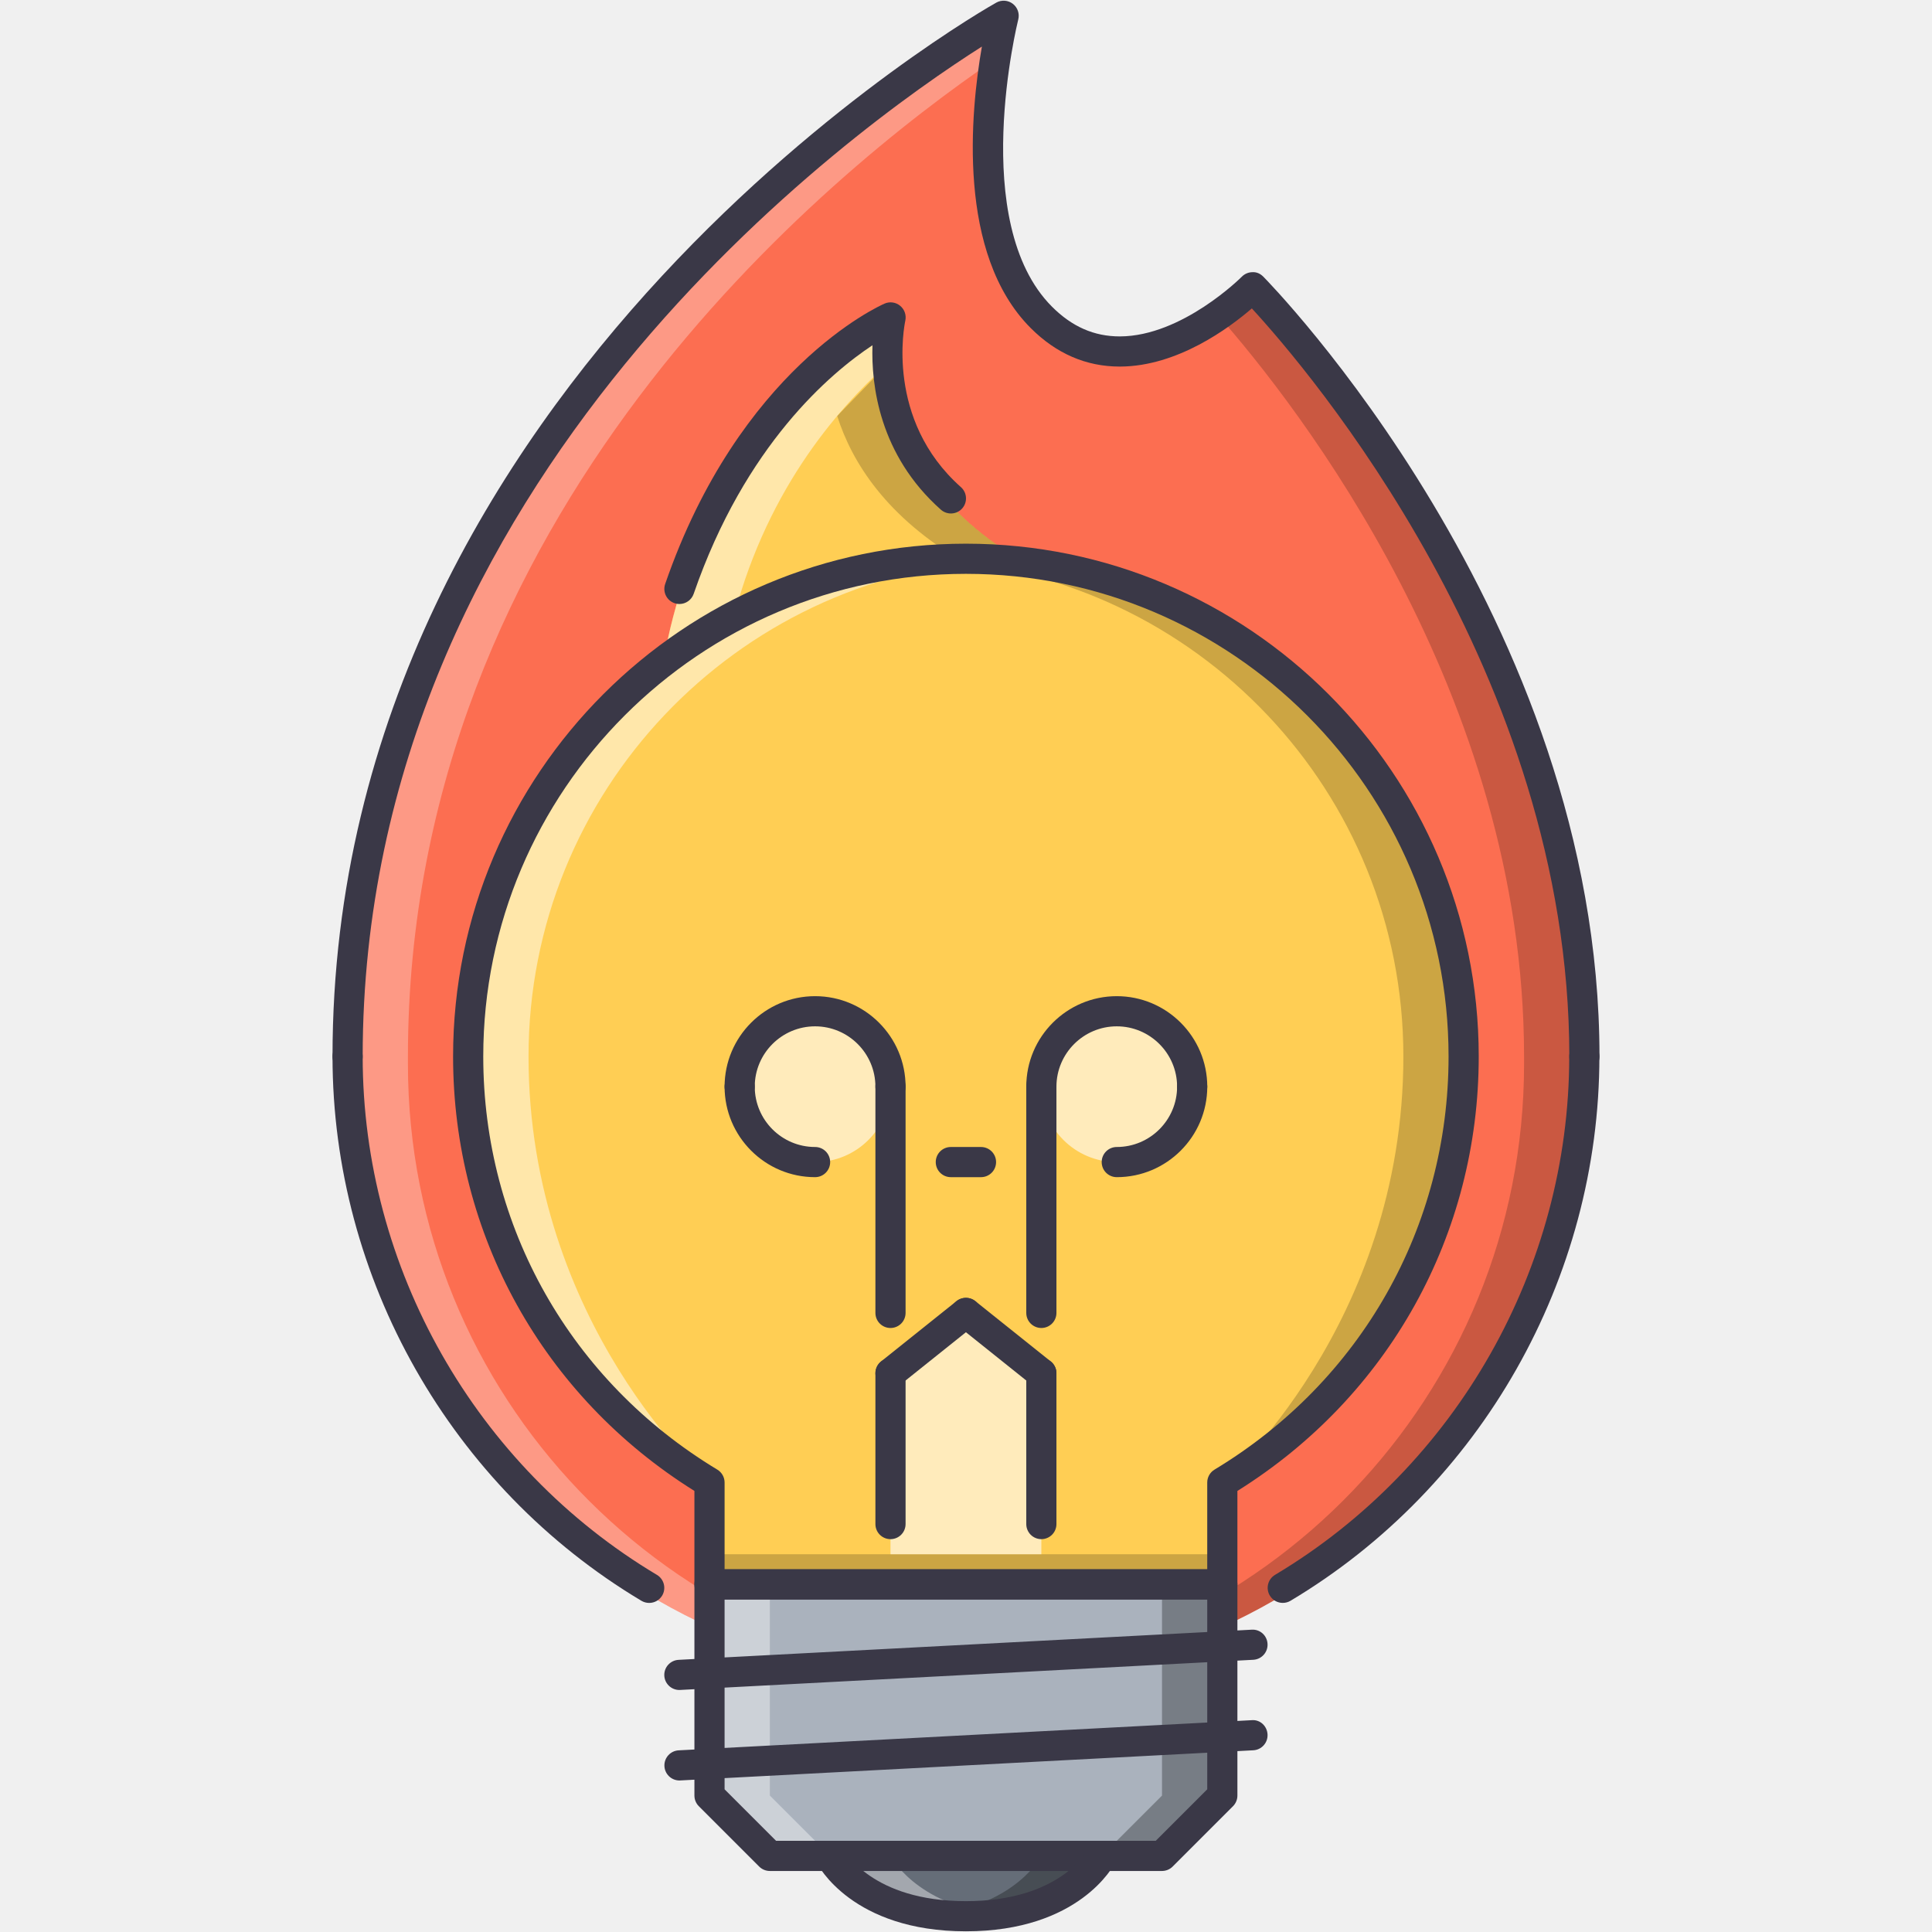
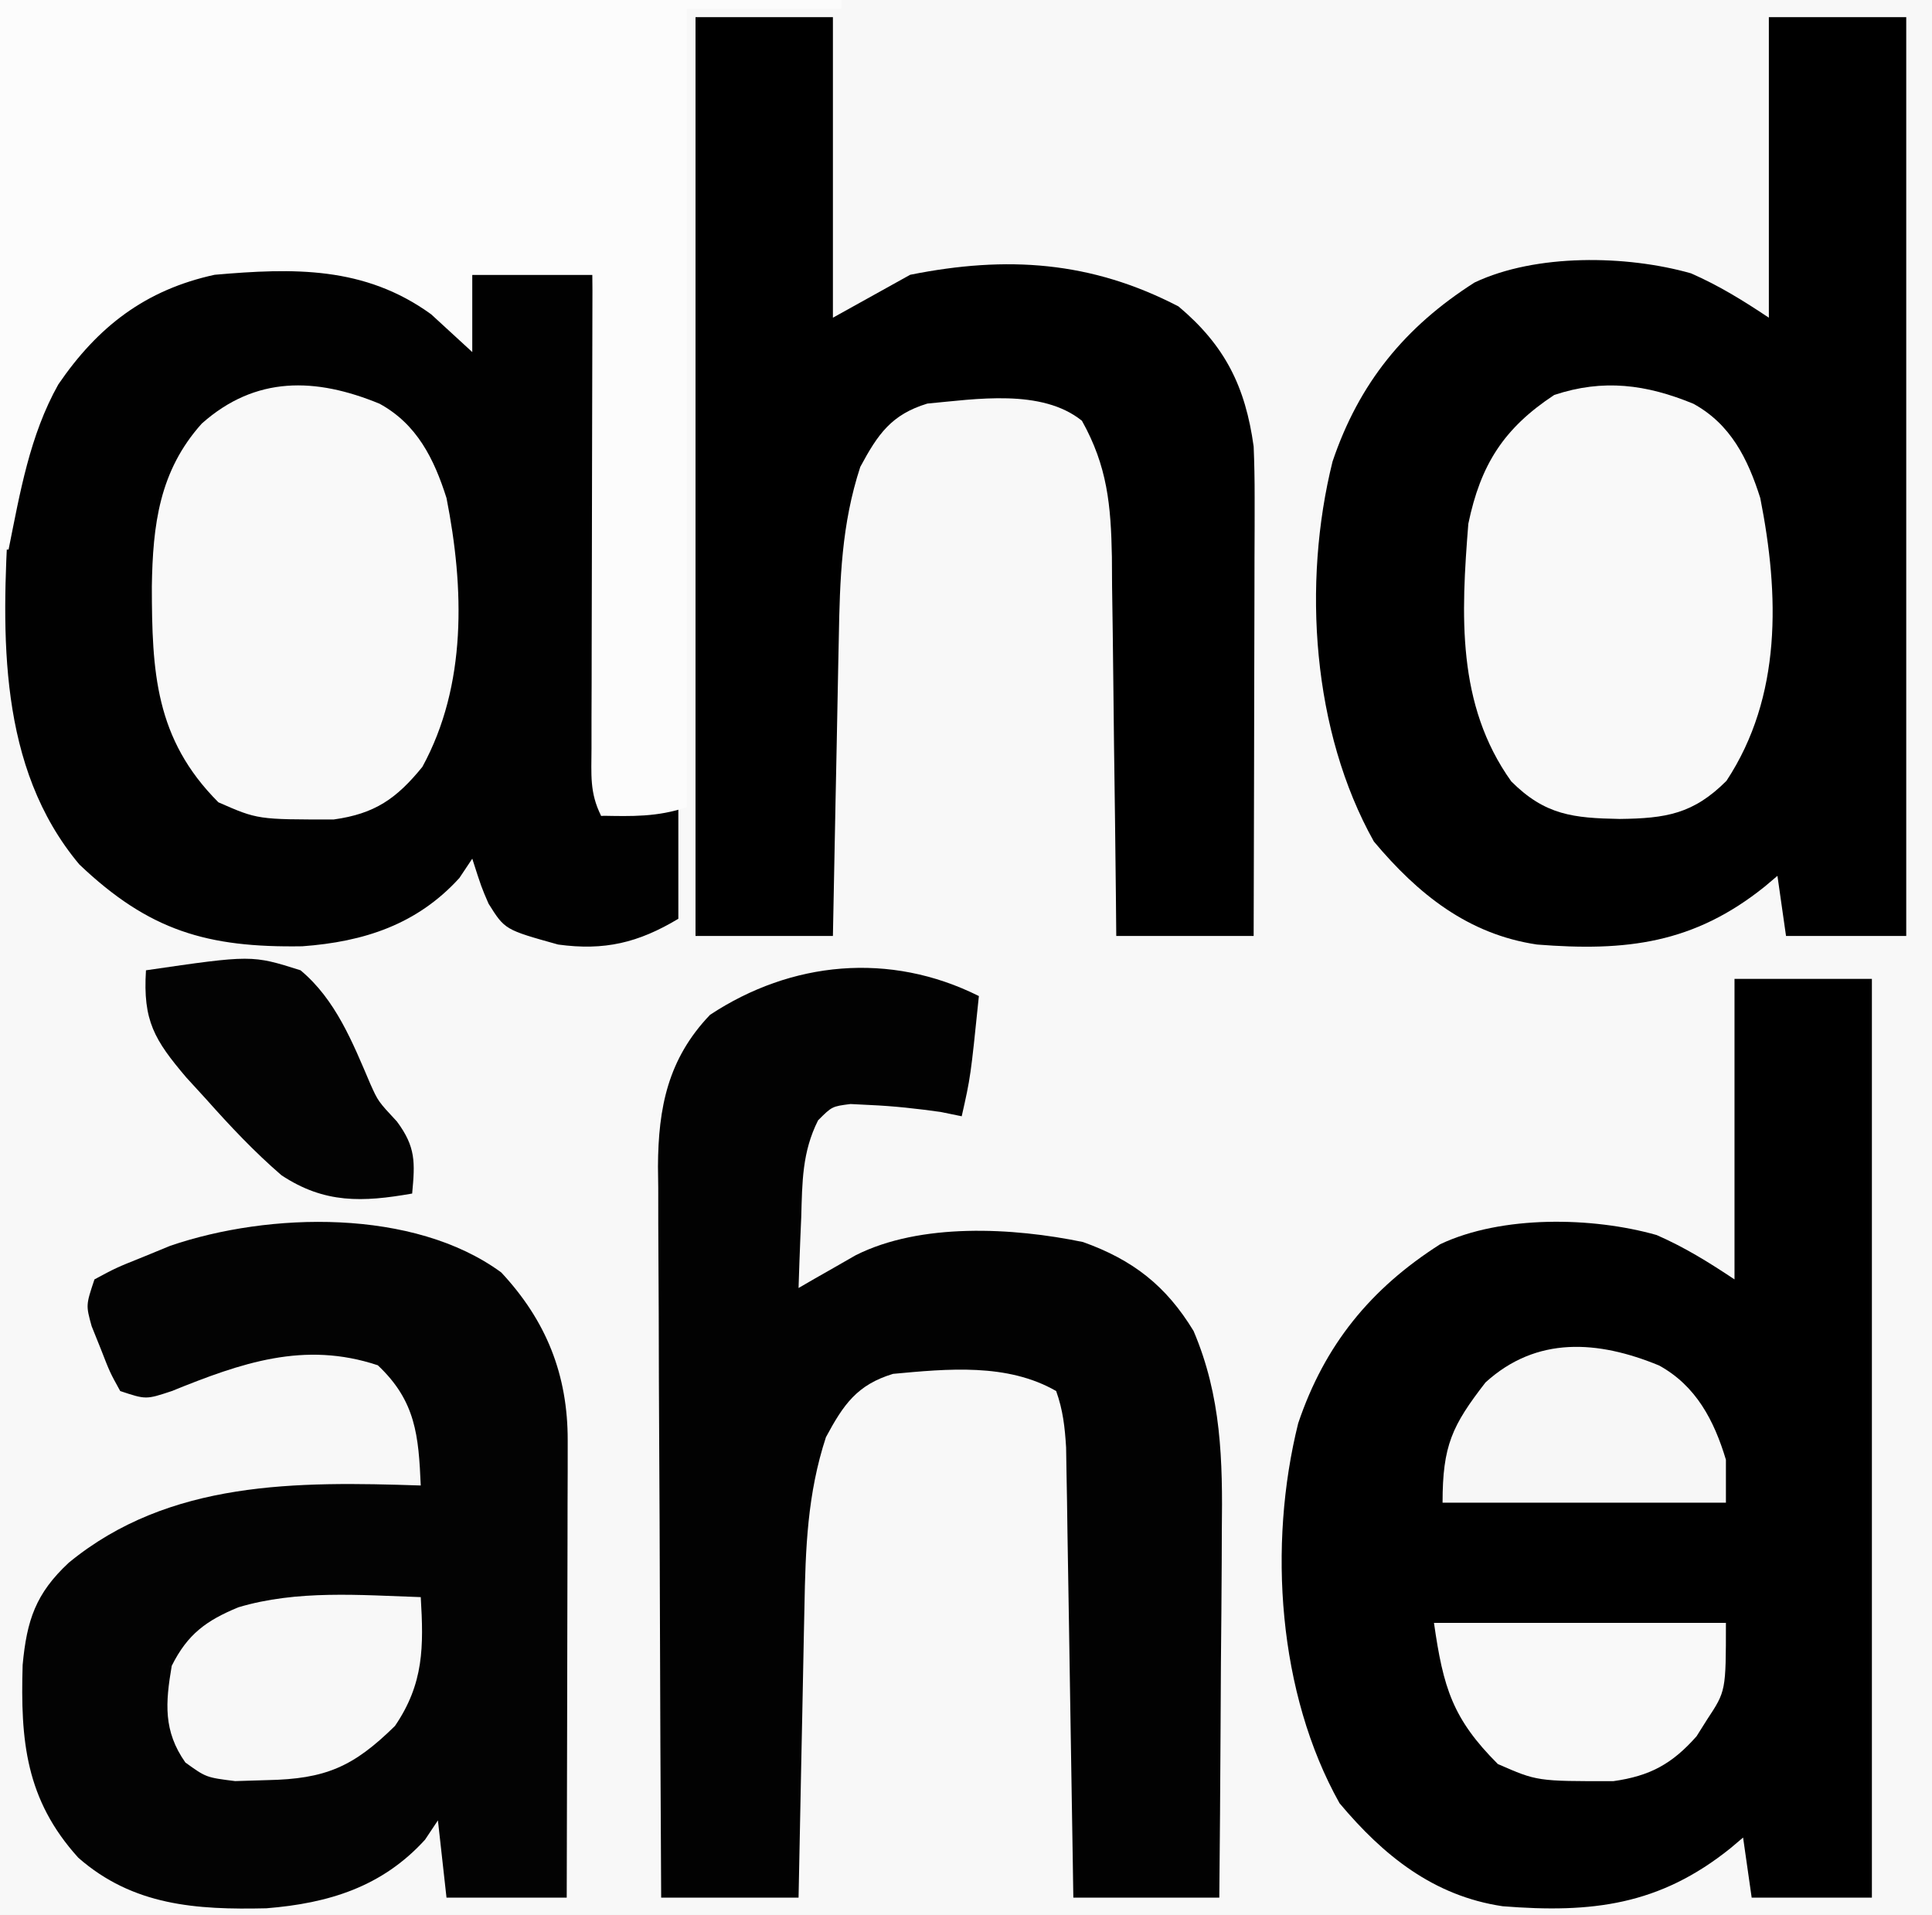
- <svg xmlns="http://www.w3.org/2000/svg" t="1712380579818" class="icon" viewBox="0 0 1024 1024" version="1.1" p-id="2003" width="128" height="128">
-   <path d="M663.89 152.256s-63.456 64.454-111.92 15.988S531.956 8.36 531.956 8.36s-347.72 191.864-347.72 551.606v3.998c0 181.028 146.738 327.766 327.766 327.766 181.026 0 327.766-146.738 327.766-327.766v-3.998c-0.002-231.836-175.878-407.71-175.878-407.71z" fill="#FC6E51" p-id="2004" />
-   <path d="M663.89 152.256s-7.12 7.152-18.284 14.88c41.298 46.888 162.18 200.56 162.18 392.828v3.998c0 175.626-138.228 318.568-311.776 326.956 5.34 0.264 10.586 0.81 15.988 0.81 181.026 0 327.766-146.738 327.766-327.766v-3.998c0.002-231.834-175.874-407.708-175.874-407.708z" opacity=".2" p-id="2005" />
-   <path d="M216.21 563.962v-3.998c0-287.668 222.202-467.852 311.292-528.56 2.17-13.926 4.452-23.046 4.452-23.046s-347.72 191.864-347.72 551.606v3.998c0 181.028 146.738 327.766 327.766 327.766 5.402 0 10.648-0.546 15.988-0.81-173.548-8.386-311.778-151.33-311.778-326.956z" fill="#FFFFFF" opacity=".3" p-id="2006" />
-   <path d="M647.872 951.686l-31.978 31.978H408.042l-31.978-31.978v-111.92h271.808z" fill="#AAB2BD" p-id="2007" />
-   <path d="M408.042 839.766h-31.978v111.92l31.978 31.978h31.978l-31.978-31.978z" fill="#FFFFFF" opacity=".4" p-id="2008" />
-   <path d="M615.894 839.766h31.978v111.92l-31.978 31.978h-31.978l31.978-31.978z" opacity=".3" p-id="2009" />
-   <path d="M775.78 559.964c0-145.708-118.118-263.81-263.81-263.81s-263.812 118.104-263.812 263.81c0 95.916 51.354 179.624 127.908 225.792v54.008h271.806v-54.008c76.554-46.168 127.908-129.876 127.908-225.792z" fill="#FFCE54" p-id="2010" />
-   <path d="M511.968 296.154c5.402 0 10.696 0.438 16.004 0.812-138.214 8.306-247.838 122.694-247.838 263 0 142.32 95.93 225.792 95.93 225.792-76.554-46.17-127.908-129.876-127.908-225.792 0-145.708 118.12-263.812 263.812-263.812z" fill="#FFFFFF" opacity=".5" p-id="2011" />
-   <path d="M511.984 296.154c-5.402 0-10.696 0.438-16.004 0.812 138.212 8.306 247.838 122.694 247.838 263 0 142.32-95.932 225.792-95.932 225.792 76.554-46.17 127.908-129.876 127.908-225.792 0-145.708-118.116-263.812-263.81-263.812z" opacity=".2" p-id="2012" />
-   <path d="M440.02 983.664s15.988 31.976 71.95 31.976c55.958 0 71.948-31.976 71.948-31.976H440.02z" fill="#656D78" p-id="2013" />
-   <path d="M471.996 983.664H440.02s15.988 31.976 71.95 31.976c5.776 0 11.04-0.406 15.988-1.016-43-5.308-55.962-30.96-55.962-30.96z" fill="#FFFFFF" opacity=".4" p-id="2014" />
-   <path d="M551.94 983.664h31.976s-15.988 31.976-71.948 31.976c-5.778 0-11.04-0.406-15.988-1.016 43-5.308 55.96-30.96 55.96-30.96z" opacity=".3" p-id="2015" />
-   <path d="M376.064 823.778h271.806v15.988H376.064z" opacity=".2" p-id="2016" />
-   <path d="M471.98 168.246s-97.54 52.292-120.304 182.166l84.004-43.062 107.018-9.416c-89.656-52.244-70.718-129.688-70.718-129.688z" fill="#FFCE54" p-id="2017" />
-   <path d="M443.736 220.458c7.776 24.544 26.028 53.618 66.982 77.476h31.978c-57.866-33.726-70.498-77.944-72.168-105.066l-26.792 27.59z" opacity=".2" p-id="2018" />
-   <path d="M470.576 192.852c-0.89-14.818 1.404-24.608 1.404-24.608s-97.54 52.292-120.304 182.166l35.99-18.456c16.848-69.37 54.852-114.244 82.91-139.102z" fill="#FFFFFF" opacity=".5" p-id="2019" />
-   <path d="M432.01 575.954m-39.97 0a39.97 39.97 0 1 0 79.94 0 39.97 39.97 0 1 0-79.94 0Z" fill="#FFFFFF" opacity=".6" p-id="2020" />
-   <path d="M591.912 575.954m-39.972 0a39.972 39.972 0 1 0 79.944 0 39.972 39.972 0 1 0-79.944 0Z" fill="#FFFFFF" opacity=".6" p-id="2021" />
-   <path d="M551.94 727.846l-39.986-31.976-39.974 31.976v95.932h79.96z" fill="#FFFFFF" opacity=".6" p-id="2022" />
-   <path d="M615.878 991.658H408.028a7.99 7.99 0 0 1-5.652-2.342L370.4 957.338a7.986 7.986 0 0 1-2.344-5.652v-111.92a7.99 7.99 0 0 1 7.996-7.994h271.804a7.988 7.988 0 0 1 7.994 7.994v111.92a7.99 7.99 0 0 1-2.342 5.652l-31.976 31.978a7.998 7.998 0 0 1-5.654 2.342z m-204.54-15.99h201.23l27.292-27.292V847.76H384.044v100.616l27.294 27.292z" fill="#3A3847" p-id="2023" />
-   <path d="M360.06 895.726a7.992 7.992 0 0 1-0.42-15.972l303.782-15.988c4.498-0.296 8.182 3.152 8.4 7.556a7.994 7.994 0 0 1-7.556 8.4l-303.784 15.988c-0.14 0.016-0.28 0.016-0.422 0.016zM360.06 943.692a7.994 7.994 0 0 1-0.42-15.972l303.782-15.988c4.498-0.406 8.182 3.154 8.4 7.556a7.992 7.992 0 0 1-7.556 8.4l-303.784 15.988c-0.14 0.016-0.28 0.016-0.422 0.016zM647.856 847.76H376.05a7.99 7.99 0 0 1-7.996-7.994v-49.542c-80.192-50.122-127.908-135.856-127.908-230.258 0-149.876 121.93-271.804 271.806-271.804S783.76 410.088 783.76 559.964c0 94.402-47.716 180.136-127.91 230.258v49.542a7.99 7.99 0 0 1-7.994 7.996z m-263.812-15.988H639.86v-46.014a7.98 7.98 0 0 1 3.872-6.84c77.664-46.856 124.038-128.704 124.038-218.954 0-141.054-114.762-255.816-255.816-255.816-141.056 0-255.818 114.762-255.818 255.816 0 90.25 46.374 172.098 124.038 218.954a7.978 7.978 0 0 1 3.874 6.84v46.014zM511.954 1023.634c-60.208 0-78.352-34.912-79.1-36.396a8 8 0 0 1 3.574-10.726c3.952-1.952 8.712-0.39 10.698 3.514 0.624 1.202 15.144 27.622 64.828 27.622 49.76 0 64.234-26.498 64.828-27.622 2.044-3.874 6.838-5.45 10.742-3.436 3.904 2 5.496 6.73 3.53 10.648-0.752 1.484-18.894 36.396-79.1 36.396z" fill="#3A3847" p-id="2024" />
-   <path d="M471.98 815.784a7.99 7.99 0 0 1-7.994-7.994v-79.944a7.99 7.99 0 0 1 7.994-7.994 7.99 7.99 0 0 1 7.996 7.994v79.944a7.99 7.99 0 0 1-7.996 7.994zM551.94 815.784a7.99 7.99 0 0 1-7.994-7.994v-79.944c0-4.418 3.576-7.994 7.994-7.994s7.994 3.576 7.994 7.994v79.944a7.99 7.99 0 0 1-7.994 7.994z" fill="#3A3847" p-id="2025" />
-   <path d="M471.98 735.84a7.994 7.994 0 0 1-4.996-14.24l39.972-31.976c3.48-2.732 8.494-2.186 11.24 1.248a8.004 8.004 0 0 1-1.248 11.242l-39.97 31.978a8.06 8.06 0 0 1-4.998 1.748z" fill="#3A3847" p-id="2026" />
-   <path d="M551.94 735.84a8.058 8.058 0 0 1-4.996-1.748l-39.986-31.978a8.006 8.006 0 0 1-1.25-11.242 8.036 8.036 0 0 1 11.242-1.248l39.986 31.976a8.006 8.006 0 0 1 1.25 11.242 8 8 0 0 1-6.246 2.998zM551.94 703.864a7.99 7.99 0 0 1-7.994-7.994v-119.916c0-4.418 3.576-7.992 7.994-7.992s7.994 3.574 7.994 7.992v119.916a7.99 7.99 0 0 1-7.994 7.994zM471.98 703.864a7.99 7.99 0 0 1-7.994-7.994v-119.916a7.988 7.988 0 0 1 7.994-7.992 7.988 7.988 0 0 1 7.996 7.992v119.916a7.99 7.99 0 0 1-7.996 7.994z" fill="#3A3847" p-id="2027" />
-   <path d="M471.98 583.95a7.99 7.99 0 0 1-7.994-7.996c0-17.626-14.348-31.976-31.976-31.976s-31.976 14.35-31.976 31.976a7.99 7.99 0 0 1-7.994 7.996 7.99 7.99 0 0 1-7.994-7.996c0-26.45 21.516-47.964 47.964-47.964s47.966 21.516 47.966 47.964a7.99 7.99 0 0 1-7.996 7.996z" fill="#3A3847" p-id="2028" />
-   <path d="M432.01 623.92c-26.45 0-47.964-21.516-47.964-47.966a7.988 7.988 0 0 1 7.994-7.992 7.988 7.988 0 0 1 7.994 7.992c0 17.628 14.348 31.978 31.976 31.978 4.418 0 7.994 3.576 7.994 7.994s-3.576 7.994-7.994 7.994zM631.882 583.95a7.99 7.99 0 0 1-7.994-7.996c0-17.626-14.35-31.976-31.976-31.976-17.628 0-31.978 14.35-31.978 31.976 0 4.42-3.576 7.996-7.994 7.996s-7.994-3.576-7.994-7.996c0-26.45 21.516-47.964 47.966-47.964 26.45 0 47.964 21.516 47.964 47.964a7.99 7.99 0 0 1-7.994 7.996z" fill="#3A3847" p-id="2029" />
-   <path d="M591.912 623.92c-4.42 0-7.996-3.576-7.996-7.994s3.576-7.994 7.996-7.994c17.626 0 31.976-14.35 31.976-31.978a7.988 7.988 0 0 1 7.994-7.992 7.988 7.988 0 0 1 7.994 7.992c0 26.45-21.514 47.966-47.964 47.966zM519.948 623.92h-15.988c-4.42 0-7.994-3.576-7.994-7.994s3.574-7.994 7.994-7.994h15.988c4.418 0 7.994 3.576 7.994 7.994s-3.576 7.994-7.994 7.994z" fill="#3A3847" p-id="2030" />
-   <path d="M839.766 567.96a7.99 7.99 0 0 1-7.994-7.996c0-203.166-139.212-364.942-168.272-396.498-11.834 10.228-39.33 30.712-69.778 30.822h-0.266c-17.752 0-33.602-6.854-47.138-20.392-39.298-39.3-31.946-114.45-25.902-149.206C453.572 67.084 192.228 252.544 192.228 559.964a7.99 7.99 0 0 1-7.994 7.996 7.99 7.99 0 0 1-7.994-7.996C176.24 199.674 524.568 3.3 528.098 1.364a7.972 7.972 0 0 1 8.744 0.67 7.99 7.99 0 0 1 2.856 8.292c-0.264 1.078-26.73 107.612 17.926 152.268 10.57 10.57 22.296 15.708 35.834 15.708h0.14c33.008-0.094 64.298-31.338 64.61-31.666a8 8 0 0 1 5.652-2.374c2.232-0.124 4.17 0.828 5.684 2.342 1.78 1.78 178.216 180.902 178.216 413.36a7.99 7.99 0 0 1-7.994 7.996z" fill="#3A3847" p-id="2031" />
-   <path d="M344.088 849.586a8.014 8.014 0 0 1-4.106-1.124C238.992 788.146 176.24 677.6 176.24 559.964a7.988 7.988 0 0 1 7.994-7.994 7.99 7.99 0 0 1 7.994 7.994c0 112.032 59.754 217.314 155.966 274.758a8.02 8.02 0 0 1 2.764 10.976 8.004 8.004 0 0 1-6.87 3.888z" fill="#3A3847" p-id="2032" />
-   <path d="M679.894 849.57a8.004 8.004 0 0 1-6.87-3.886 8.02 8.02 0 0 1 2.764-10.976c96.182-57.444 155.936-162.71 155.936-274.742a7.988 7.988 0 0 1 7.994-7.994 7.99 7.99 0 0 1 7.994 7.994c0 117.622-62.736 228.166-163.71 288.482a8.034 8.034 0 0 1-4.108 1.122z" fill="#3A3847" p-id="2033" />
-   <path d="M360.108 320.136a7.994 7.994 0 0 1-7.558-10.602C391.882 195.6 465.704 162.28 468.828 160.92a7.968 7.968 0 0 1 8.26 1.14 8.004 8.004 0 0 1 2.748 7.884c-0.454 2.138-10.79 52.51 29.478 88.25a8 8 0 0 1 0.672 11.288 8.03 8.03 0 0 1-11.29 0.67c-32.696-29.026-36.958-66.108-36.272-87.156-22.062 14.6-67.466 52.698-94.76 131.75a7.994 7.994 0 0 1-7.556 5.39z" fill="#3A3847" p-id="2034" />
+ <svg xmlns="http://www.w3.org/2000/svg" version="1.1" width="225" height="223">
+   <path d="M0 0 C74.25 0 148.5 0 225 0 C225 73.59 225 147.18 225 223 C150.75 223 76.5 223 0 223 C0 149.41 0 75.82 0 0 Z " fill="#F8F8F8" transform="translate(0,0)" />
+   <path d="M0 0 C5.28 0 10.56 0 16 0 C16 35.31 16 70.62 16 107 C11.38 107 6.76 107 2 107 C1.505 103.535 1.505 103.535 1 100 C0.515 100.41 0.031 100.82 -0.469 101.242 C-8.736 107.888 -16.6 108.826 -27 108 C-35.031 106.806 -40.868 102.126 -46 96 C-53.17 83.202 -54.348 65.952 -50.812 51.75 C-47.736 42.633 -42.391 36.069 -34.27 30.898 C-27.114 27.518 -16.573 27.701 -9.07 29.832 C-5.782 31.271 -2.987 33.008 0 35 C0 23.45 0 11.9 0 0 Z " fill="#000000" transform="translate(202,114)" />
+   <path d="M0 0 C5.28 0 10.56 0 16 0 C16 35.31 16 70.62 16 107 C11.38 107 6.76 107 2 107 C1.505 103.535 1.505 103.535 1 100 C0.515 100.41 0.031 100.82 -0.469 101.242 C-8.736 107.888 -16.6 108.826 -27 108 C-35.031 106.806 -40.868 102.126 -46 96 C-53.17 83.202 -54.348 65.952 -50.812 51.75 C-47.736 42.633 -42.391 36.069 -34.27 30.898 C-27.114 27.518 -16.573 27.701 -9.07 29.832 C-5.782 31.271 -2.987 33.008 0 35 C0 23.45 0 11.9 0 0 Z " fill="#000000" transform="translate(206,2)" />
+   <path d="M0 0 C1.84 1.33 3.374 2.726 4.918 4.387 C5.248 2.077 5.578 -0.233 5.918 -2.613 C10.538 -2.613 15.158 -2.613 19.918 -2.613 C20.248 18.177 20.578 38.967 20.918 60.387 C25.373 59.892 25.373 59.892 29.918 59.387 C29.918 63.677 29.918 67.967 29.918 72.387 C25.243 75.191 21.298 76.124 15.918 75.387 C9.715 73.658 9.715 73.658 7.816 70.629 C6.98 68.699 6.98 68.699 5.918 65.387 C5.423 66.129 4.928 66.872 4.418 67.637 C-0.501 73.048 -6.693 75.068 -13.879 75.59 C-24.93 75.765 -31.713 73.797 -39.844 66.059 C-49.338 54.725 -48.891 39.352 -48.082 25.387 C-46.625 15.187 -42.153 7.338 -34.156 0.863 C-24.428 -6.062 -10.183 -5.836 0 0 Z " fill="#010101" transform="translate(49.08203,34.61328)" />
+   <path d="M0 0 C5.241 5.615 7.755 11.91 7.739 19.569 C7.738 20.75 7.738 21.931 7.738 23.148 C7.733 24.423 7.728 25.698 7.723 27.012 C7.721 28.317 7.72 29.622 7.718 30.967 C7.715 34.434 7.705 37.902 7.694 41.369 C7.683 44.908 7.679 48.447 7.674 51.986 C7.663 58.928 7.646 65.87 7.625 72.812 C3.005 72.812 -1.615 72.812 -6.375 72.812 C-6.87 68.358 -6.87 68.358 -7.375 63.812 C-7.87 64.555 -8.365 65.297 -8.875 66.062 C-13.864 71.551 -20.093 73.47 -27.355 74.051 C-35.509 74.239 -42.885 73.752 -49.254 68.164 C-55.389 61.393 -56.003 54.531 -55.738 45.707 C-55.252 40.491 -54.213 37.39 -50.375 33.812 C-38.656 24.176 -23.763 24.342 -9.375 24.812 C-9.627 19.024 -9.94 14.986 -14.375 10.812 C-22.964 7.95 -30.316 10.554 -38.371 13.816 C-41.375 14.812 -41.375 14.812 -44.375 13.812 C-45.578 11.633 -45.578 11.633 -46.625 8.938 C-47.159 7.611 -47.159 7.611 -47.703 6.258 C-48.375 3.812 -48.375 3.812 -47.375 0.812 C-44.863 -0.539 -44.863 -0.539 -41.688 -1.812 C-40.652 -2.238 -39.617 -2.663 -38.551 -3.102 C-27.029 -7.041 -10.191 -7.467 0 0 Z " fill="#030303" transform="translate(58.375,148.1875)" />
+   <path d="M0 0 C-0.964 9.41 -0.964 9.41 -2 14 C-2.804 13.835 -3.609 13.67 -4.438 13.5 C-7.219 13.11 -9.888 12.811 -12.688 12.688 C-13.807 12.631 -13.807 12.631 -14.949 12.574 C-17.105 12.85 -17.105 12.85 -18.727 14.473 C-20.588 18.167 -20.569 21.663 -20.688 25.75 C-20.722 26.543 -20.756 27.336 -20.791 28.152 C-20.873 30.101 -20.938 32.051 -21 34 C-20.397 33.651 -19.793 33.301 -19.172 32.941 C-18.373 32.486 -17.573 32.031 -16.75 31.562 C-15.567 30.884 -15.567 30.884 -14.359 30.191 C-6.795 26.372 3.953 26.954 12.129 28.648 C17.937 30.723 21.8 33.737 25 39 C28.249 46.618 28.401 54.057 28.293 62.227 C28.289 63.455 28.284 64.684 28.28 65.95 C28.263 69.842 28.226 73.733 28.188 77.625 C28.172 80.277 28.159 82.93 28.146 85.582 C28.114 92.055 28.062 98.527 28 105 C22.39 105 16.78 105 11 105 C10.975 103.355 10.95 101.71 10.924 100.015 C10.83 93.917 10.73 87.819 10.628 81.721 C10.584 79.081 10.543 76.441 10.503 73.8 C10.445 70.007 10.381 66.215 10.316 62.422 C10.3 61.239 10.283 60.057 10.266 58.839 C10.236 57.188 10.236 57.188 10.205 55.503 C10.182 54.051 10.182 54.051 10.158 52.569 C10.013 50.21 9.796 48.224 9 46 C3.311 42.722 -3.672 43.413 -10 44 C-14.171 45.271 -15.751 47.536 -17.812 51.375 C-19.977 57.983 -20.193 64.322 -20.316 71.211 C-20.337 72.179 -20.358 73.147 -20.379 74.145 C-20.444 77.221 -20.504 80.298 -20.562 83.375 C-20.606 85.467 -20.649 87.56 -20.693 89.652 C-20.8 94.768 -20.902 99.884 -21 105 C-26.28 105 -31.56 105 -37 105 C-37.07 93.143 -37.123 81.286 -37.155 69.429 C-37.171 63.922 -37.192 58.416 -37.226 52.91 C-37.259 47.593 -37.277 42.277 -37.285 36.96 C-37.29 34.934 -37.301 32.909 -37.317 30.884 C-37.339 28.04 -37.342 25.197 -37.341 22.354 C-37.351 21.522 -37.362 20.691 -37.373 19.834 C-37.337 12.976 -36.209 7.312 -31.312 2.188 C-21.858 -4.056 -10.39 -5.195 0 0 Z " fill="#020202" transform="translate(114,116)" />
+   <path d="M0 0 C32.34 0 64.68 0 98 0 C98 0.33 98 0.66 98 1 C92.06 1 86.12 1 80 1 C80 31.69 80 62.38 80 94 C76.527 95.158 73.639 95.069 70 95 C68.649 92.297 68.88 90.199 68.886 87.173 C68.887 85.342 68.887 85.342 68.887 83.473 C68.892 82.136 68.897 80.798 68.902 79.461 C68.904 78.096 68.906 76.731 68.907 75.367 C68.91 71.773 68.92 68.179 68.931 64.585 C68.942 60.919 68.946 57.252 68.951 53.586 C68.962 46.391 68.979 39.195 69 32 C64.38 32 59.76 32 55 32 C55 34.97 55 37.94 55 41 C53.405 39.535 51.81 38.07 50.215 36.605 C42.444 30.973 34.141 31.205 25 32 C16.941 33.754 11.399 38.023 6.789 44.773 C3.46 50.705 2.329 57.394 1 64 C0.67 64 0.34 64 0 64 C0 42.88 0 21.76 0 0 Z " fill="#FCFCFC" transform="translate(0,0)" />
+   <path d="M0 0 C5.28 0 10.56 0 16 0 C16 11.55 16 23.1 16 35 C18.97 33.35 21.94 31.7 25 30 C36.274 27.745 46.08 28.407 56.25 33.688 C61.677 38.251 64.04 43.038 65 50 C65.082 51.97 65.118 53.942 65.114 55.914 C65.113 57.625 65.113 57.625 65.113 59.37 C65.108 60.586 65.103 61.802 65.098 63.055 C65.096 64.311 65.095 65.568 65.093 66.863 C65.089 70.187 65.08 73.511 65.069 76.835 C65.058 80.234 65.054 83.633 65.049 87.031 C65.038 93.688 65.021 100.344 65 107 C59.72 107 54.44 107 49 107 C48.985 105.431 48.971 103.862 48.956 102.246 C48.898 96.41 48.82 90.576 48.738 84.74 C48.704 82.218 48.676 79.695 48.654 77.172 C48.62 73.54 48.568 69.909 48.512 66.277 C48.505 65.154 48.499 64.031 48.492 62.874 C48.38 56.839 47.968 52.307 45 47 C40.308 43.226 32.638 44.483 27 45 C22.828 46.269 21.249 48.536 19.188 52.375 C17 59.053 16.806 65.466 16.684 72.43 C16.663 73.42 16.642 74.41 16.621 75.431 C16.555 78.579 16.496 81.727 16.438 84.875 C16.394 87.016 16.351 89.156 16.307 91.297 C16.2 96.531 16.098 101.766 16 107 C10.72 107 5.44 107 0 107 C0 71.69 0 36.38 0 0 Z " fill="#000000" transform="translate(81,2)" />
+   <path d="M0 0 C4.348 2.378 6.346 6.416 7.793 10.98 C10.021 22.236 10.33 34.102 3.855 43.918 C-0 47.774 -3.182 48.293 -8.582 48.355 C-13.962 48.253 -17.259 47.929 -21.207 43.98 C-27.596 35.039 -27.046 24.53 -26.207 13.98 C-24.776 7.08 -22.068 2.846 -16.207 -1.02 C-10.494 -2.924 -5.464 -2.251 0 0 Z " fill="#F9F9F9" transform="translate(197.207,47.01953)" />
+   <path d="M0 0 C4.348 2.378 6.346 6.416 7.793 10.98 C9.856 21.428 10.188 32.776 4.98 42.293 C1.967 45.995 -0.55 47.75 -5.328 48.414 C-14.195 48.425 -14.195 48.425 -18.77 46.418 C-26.168 39.019 -26.507 31.161 -26.524 21.273 C-26.413 14.119 -25.66 7.83 -20.711 2.312 C-14.436 -3.274 -7.436 -3.064 0 0 Z " fill="#F9F9F9" transform="translate(44.20703,47.01953)" />
+   <path d="M0 0 C0.346 5.759 0.367 10.062 -3 15 C-7.854 19.776 -11.093 21.179 -17.875 21.312 C-19.11 21.35 -20.345 21.387 -21.617 21.426 C-25 21 -25 21 -27.414 19.258 C-29.995 15.584 -29.734 12.317 -29 8 C-27.15 4.3 -24.976 2.733 -21.25 1.188 C-14.402 -0.861 -7.067 -0.234 0 0 Z " fill="#F8F8F8" transform="translate(49,186)" />
+   <path d="M0 0 C11.22 0 22.44 0 34 0 C34 7.938 34 7.938 31.812 11.25 C31.406 11.895 31 12.539 30.582 13.203 C27.746 16.425 25.133 17.843 20.879 18.434 C12.012 18.444 12.012 18.444 7.438 16.438 C2.166 11.166 1.08 7.558 0 0 Z " fill="#F9F9F9" transform="translate(167,189)" />
+   <path d="M0 0 C4.31 2.357 6.424 6.416 7.793 10.98 C7.793 12.63 7.793 14.28 7.793 15.98 C-3.097 15.98 -13.987 15.98 -25.207 15.98 C-25.207 9.329 -24.101 7.009 -20.207 1.98 C-14.253 -3.448 -7.095 -2.923 0 0 Z " fill="#F7F7F7" transform="translate(193.207,159.0195)" />
+   <path d="M0 0 C12.328 -1.795 12.328 -1.795 18 0 C22.089 3.405 24.069 8.409 26.116 13.205 C27.036 15.259 27.036 15.259 29.227 17.613 C31.438 20.59 31.337 22.377 31 26 C25.217 27.015 20.794 27.188 15.777 23.867 C12.61 21.136 9.776 18.121 7 15 C6.238 14.167 5.476 13.335 4.691 12.477 C0.98 8.1 -0.37 5.892 0 0 Z " fill="#030303" transform="translate(17,113)" />
</svg>
